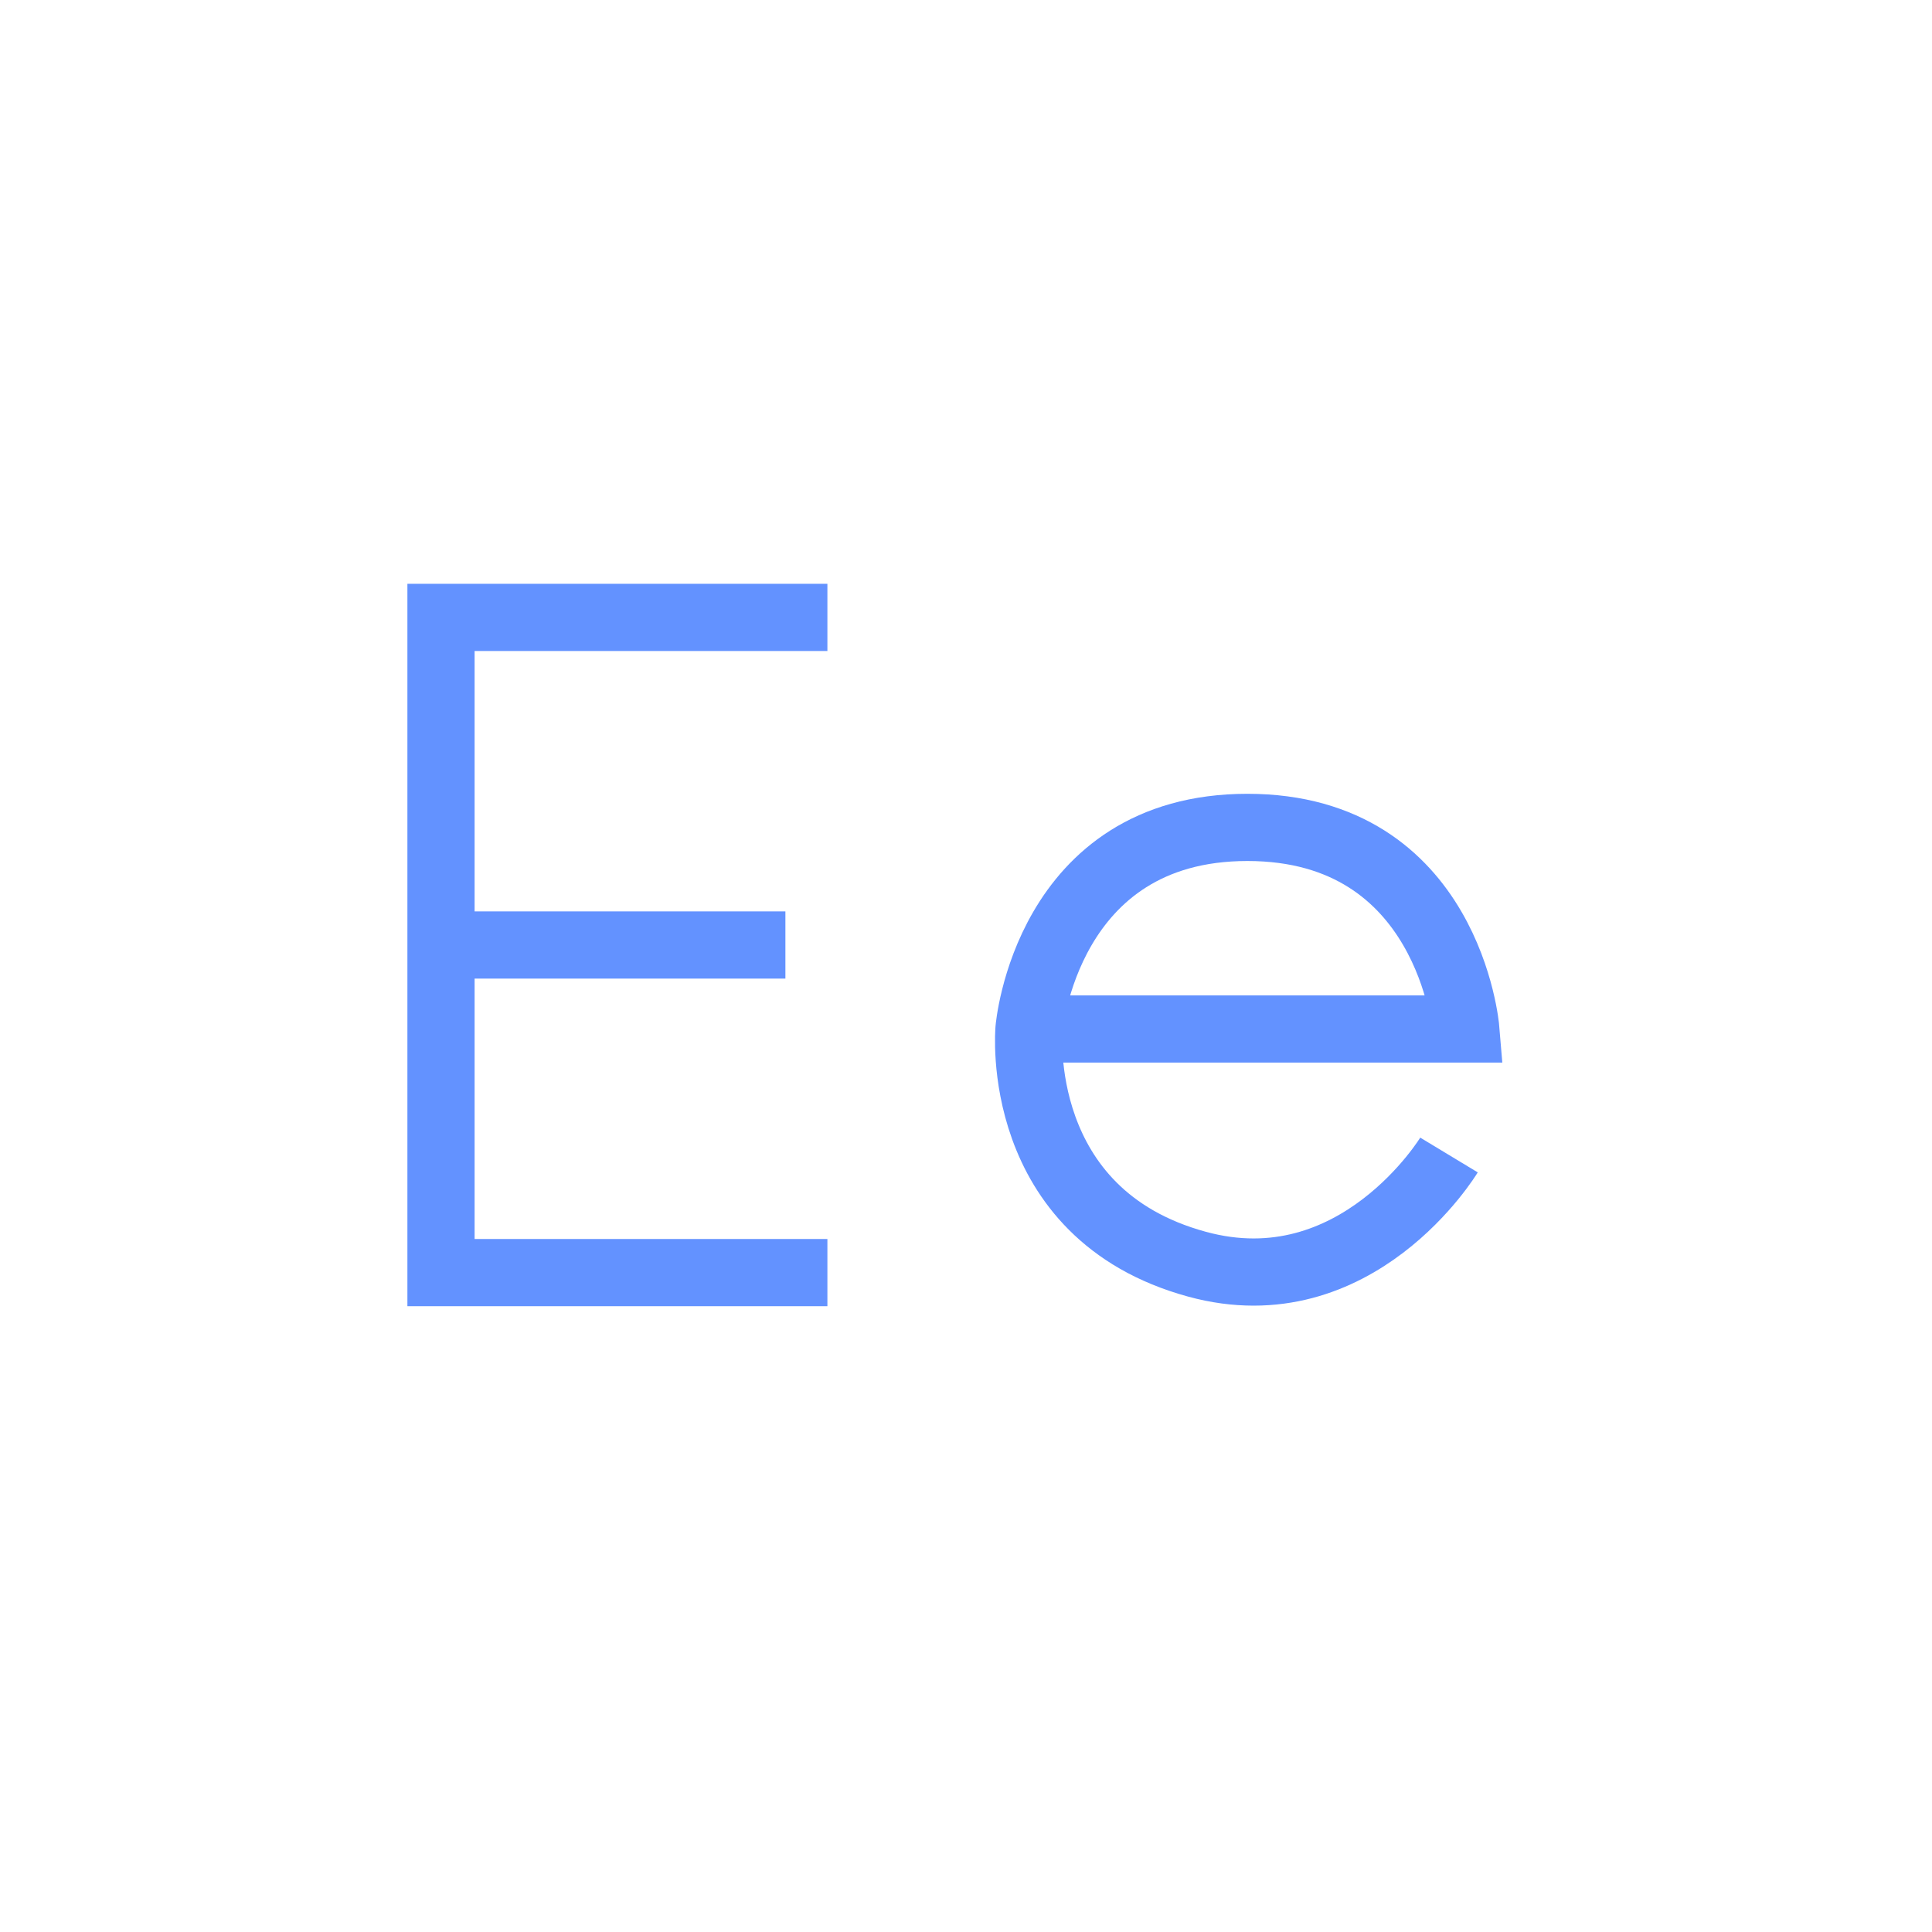
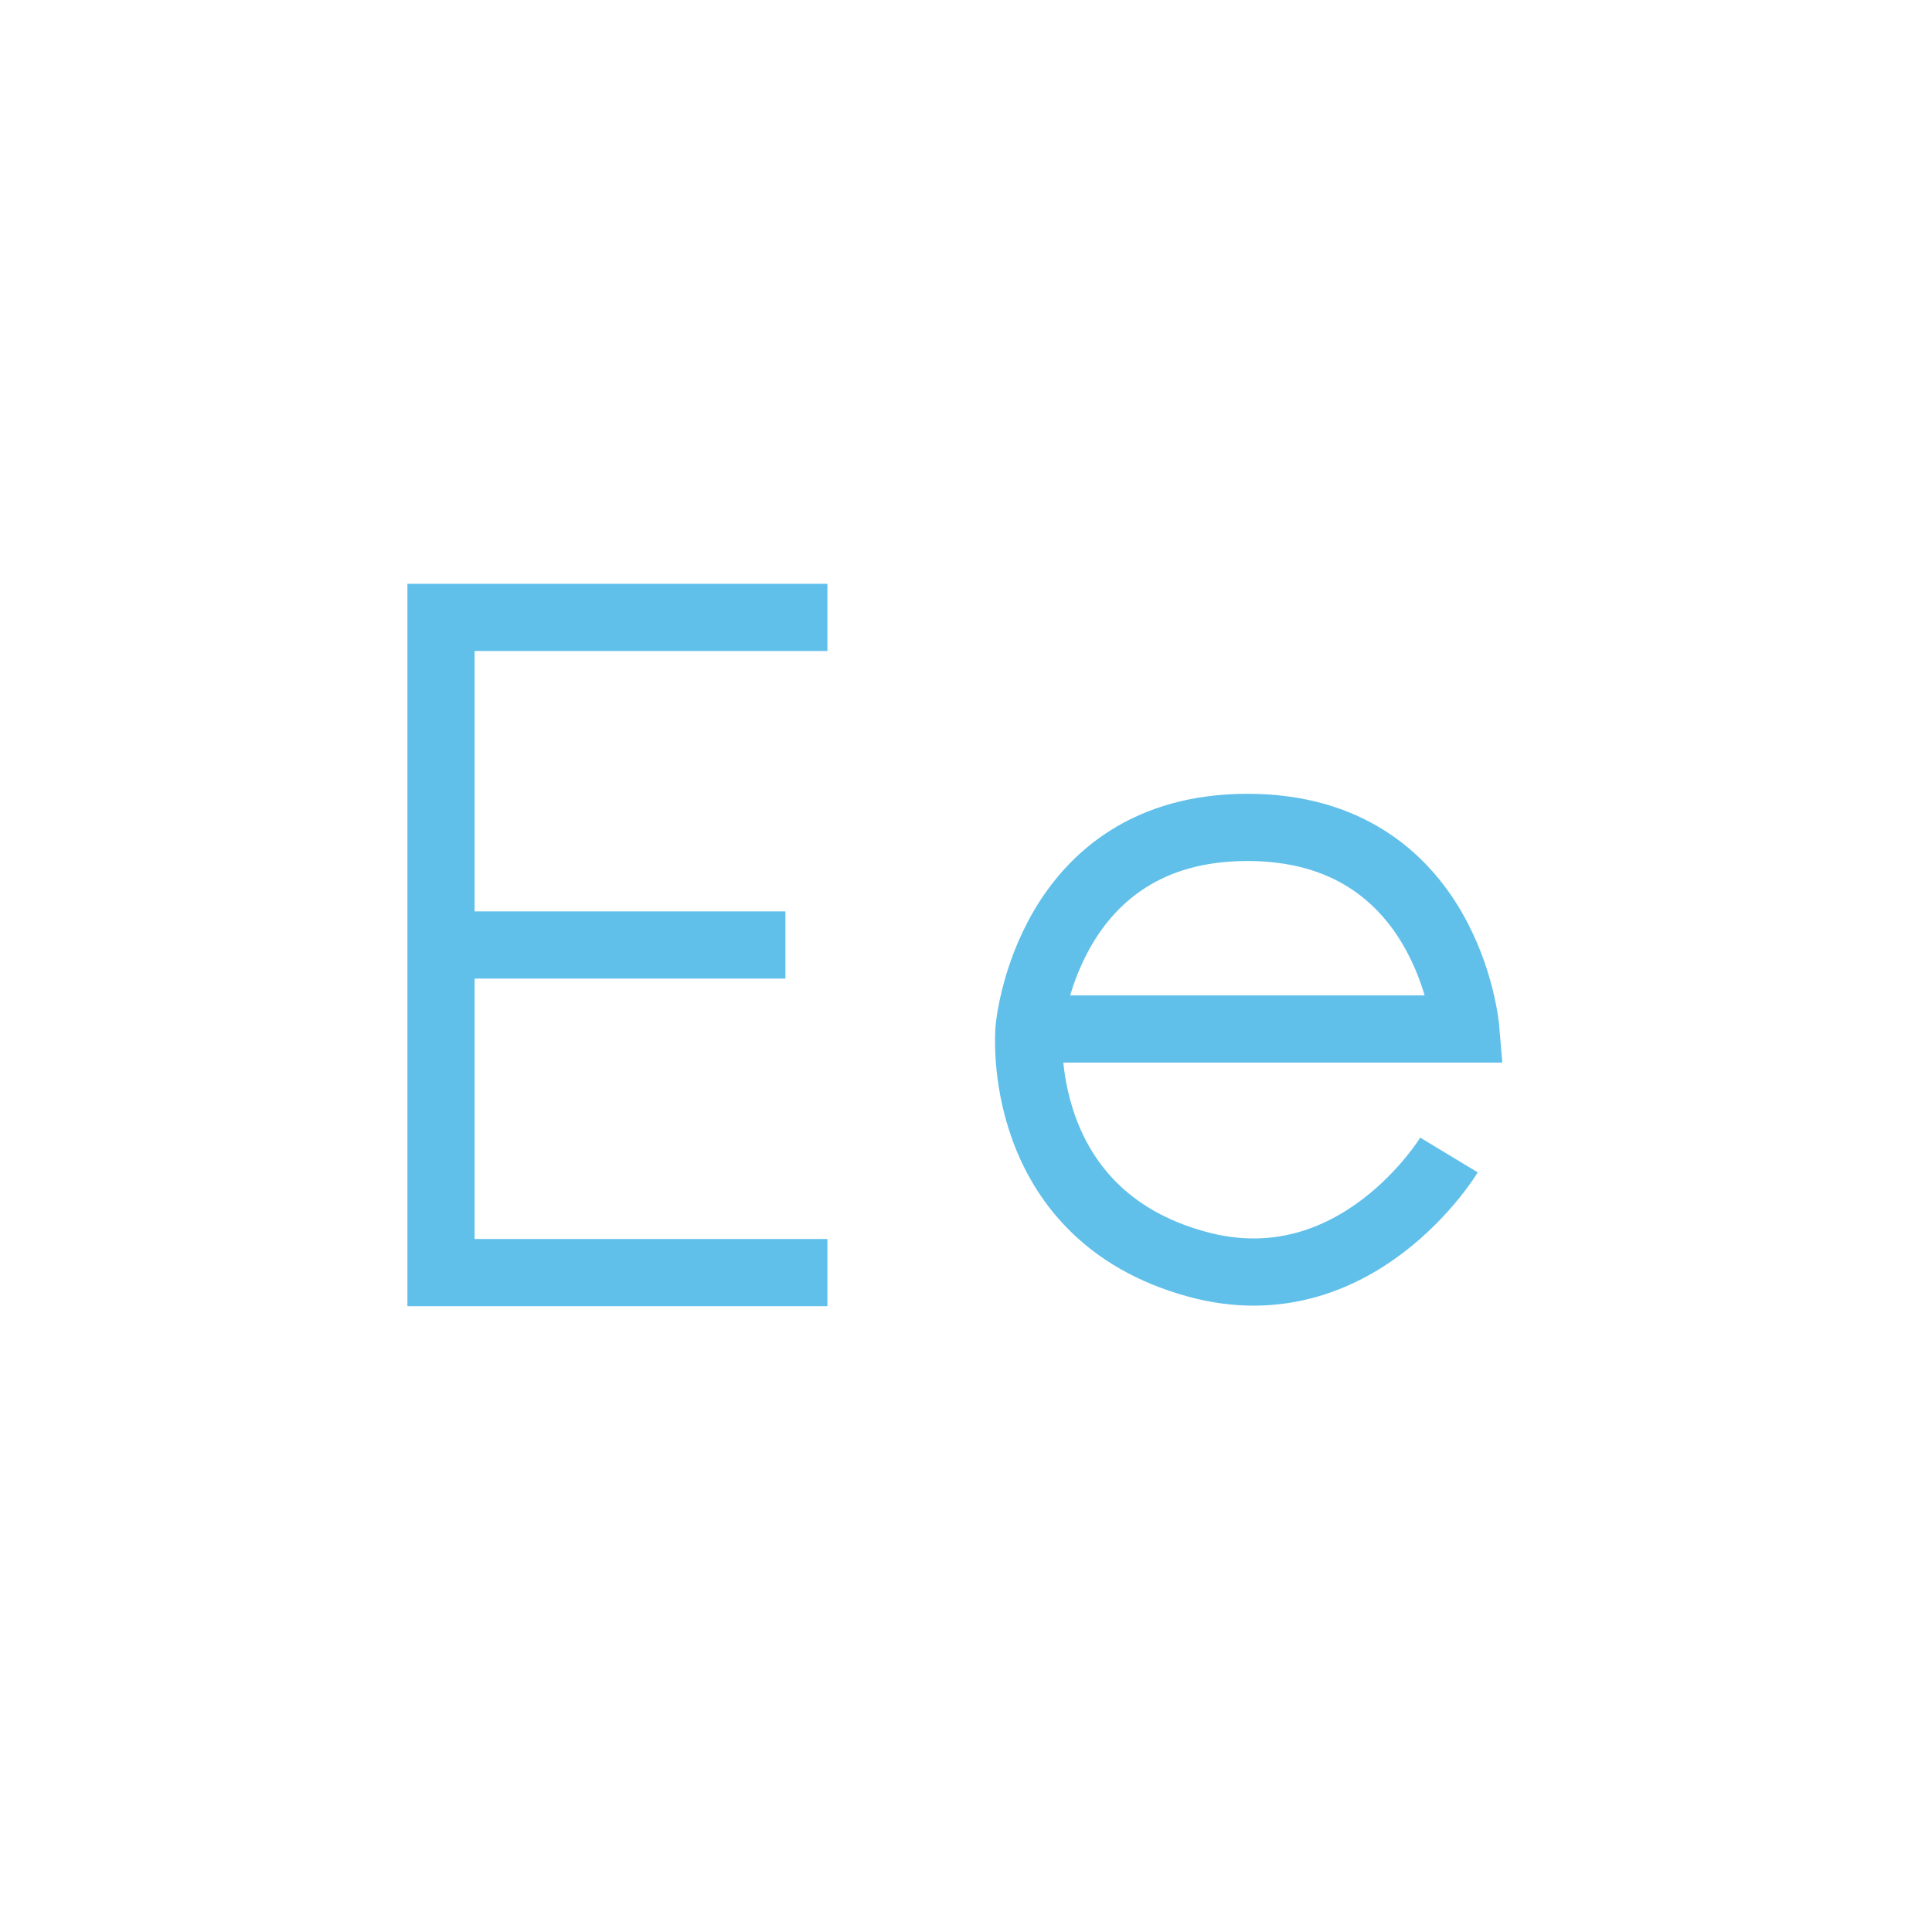
<svg xmlns="http://www.w3.org/2000/svg" version="1.1" x="0px" y="0px" viewBox="0 0 230 230" style="enable-background:new 0 0 230 230;" xml:space="preserve">
  <style type="text/css">
- 	.st0{fill:none;stroke:#6392FF;stroke-width:8;stroke-miterlimit:10;}
+ 	.st0{fill:none;stroke:#60c0ea;stroke-width:8;stroke-miterlimit:10;}
</style>
  <g id="CapE">
    <polyline id="CapE1" class="st0" points="98.5,73.5 52.5,73.5 52.5,151.5 98.5,151.5  " />
    <line id="CapE2" class="st0" x1="93.5" y1="112.5" x2="50.5" y2="112.5" />
  </g>
  <g id="LowE">
    <path id="LowE1" class="st0" d="M122.5,122.5h52c0,0-2-24-26-24S122.5,122.5,122.5,122.5s-2,22,20,28c19,5.2,30-13,30-13" />
  </g>
</svg>
